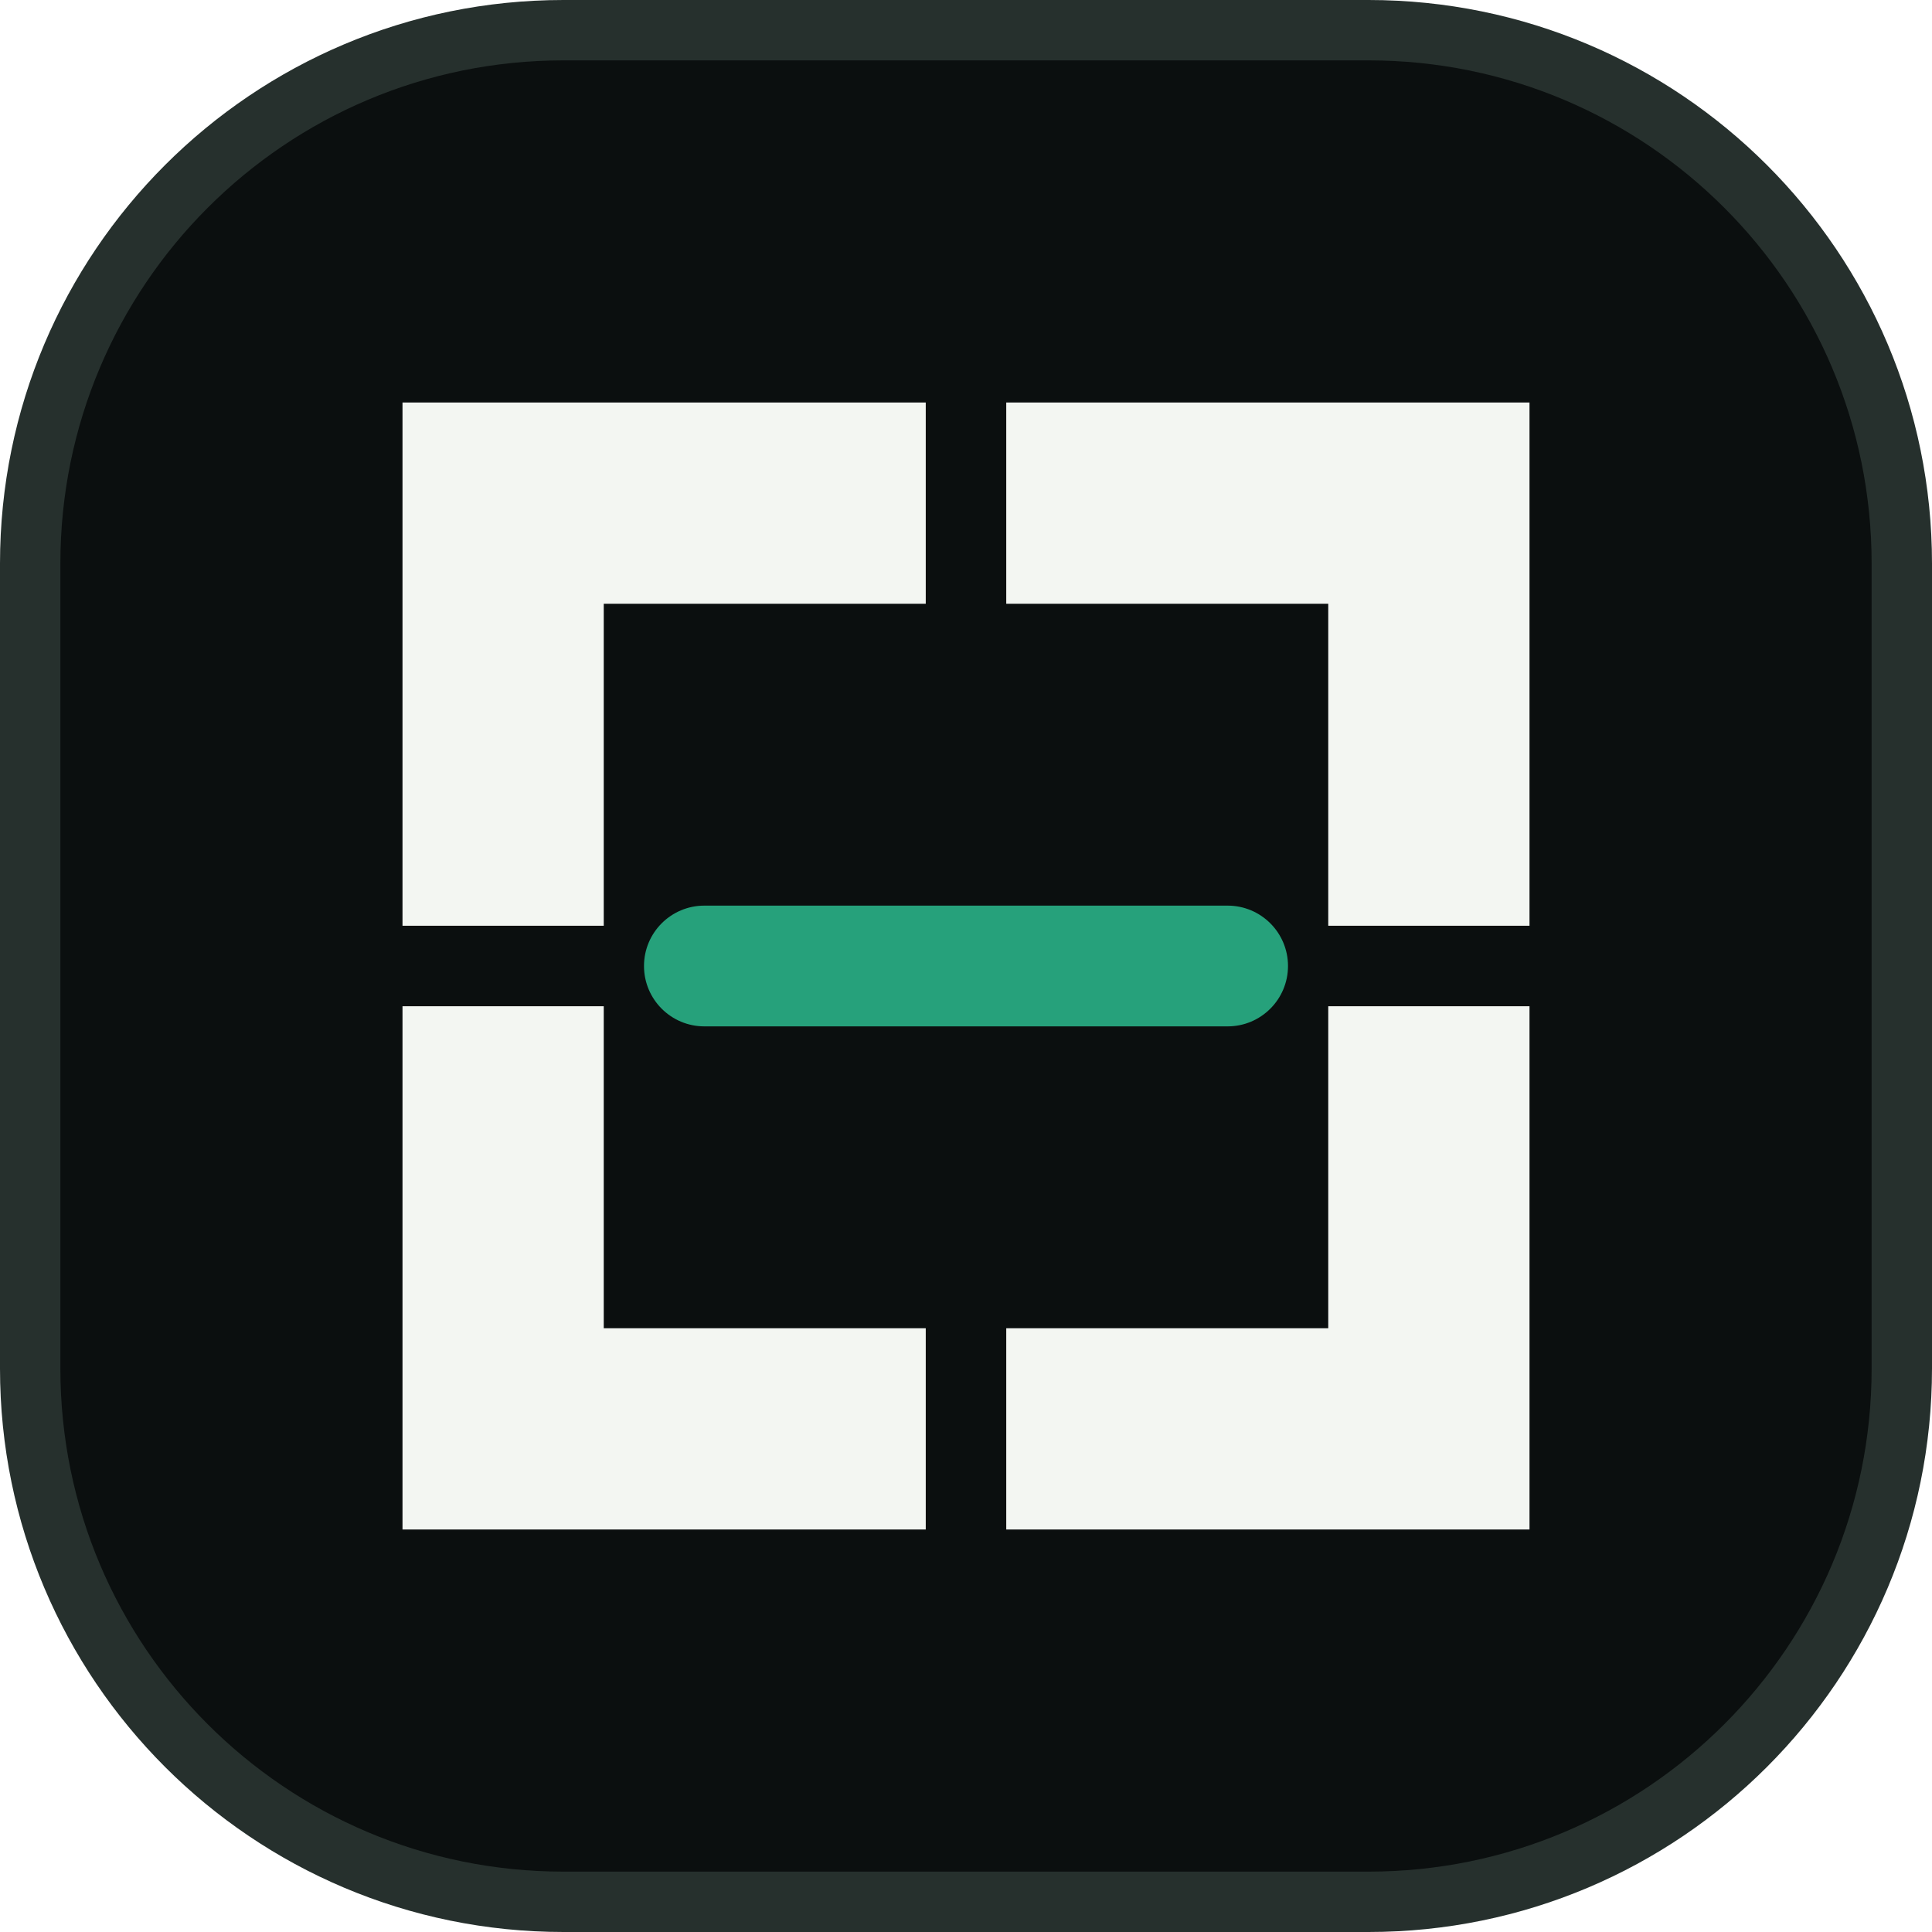
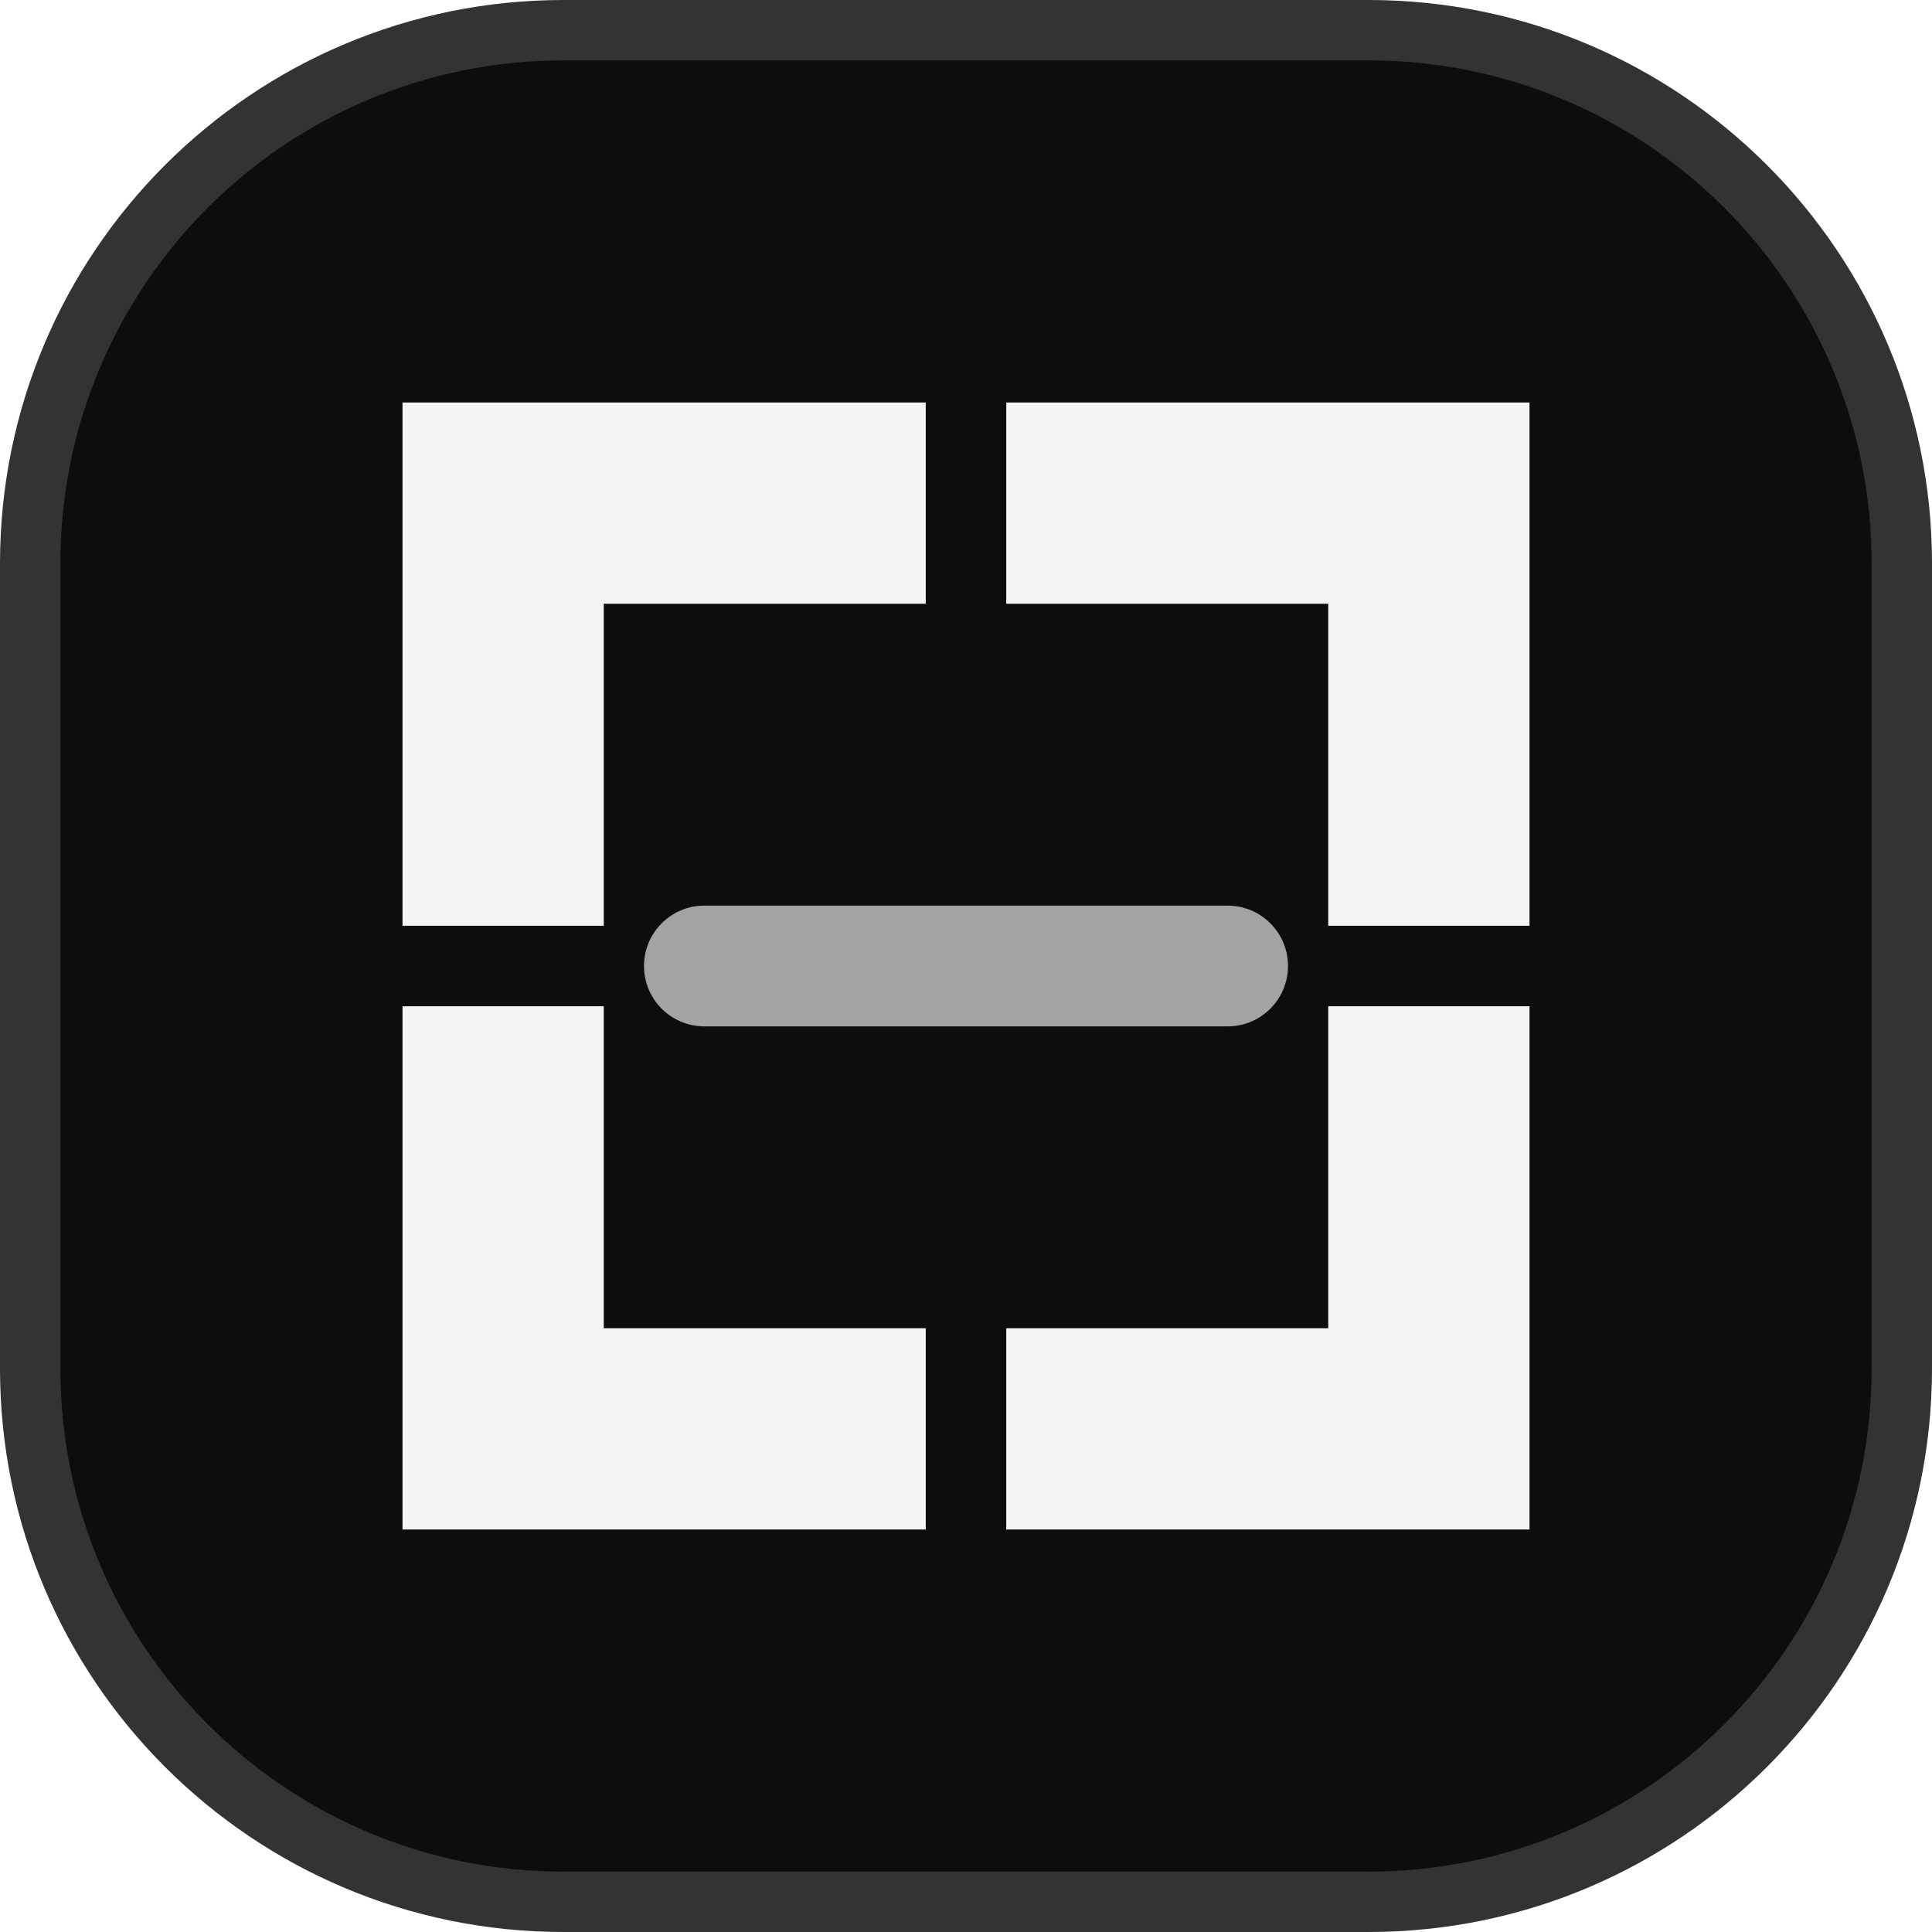
<svg xmlns="http://www.w3.org/2000/svg" viewBox="0 0 48 48" role="img" aria-labelledby="title desc">
-   <rect x="0.75" y="0.75" width="46.5" height="46.5" rx="13.25" fill="#0B0F0F" stroke="#26302D" stroke-width="1.5" />
-   <path fill="#F3F6F2" d="M10 10h13v5h-8v8h-5V10Zm15 0h13v13h-5v-8h-8v-5ZM10 25h5v8h8v5H10V25Zm23 0h5v13H25v-5h8v-8Z" />
-   <rect x="16" y="22.5" width="16" height="3" rx="1.5" fill="#26A17B" />
+   <rect x="0.75" y="0.75" width="46.5" height="46.5" rx="13.25" fill="#0D0D0D" stroke="#333333" stroke-width="1.5" />
+   <path fill="#F4F4F4" d="M10 10h13v5h-8v8h-5V10Zm15 0h13v13h-5v-8h-8v-5ZM10 25h5v8h8v5H10V25Zm23 0h5v13H25v-5h8v-8Z" />
+   <rect x="16" y="22.5" width="16" height="3" rx="1.5" fill="#A3A3A3" />
</svg>
